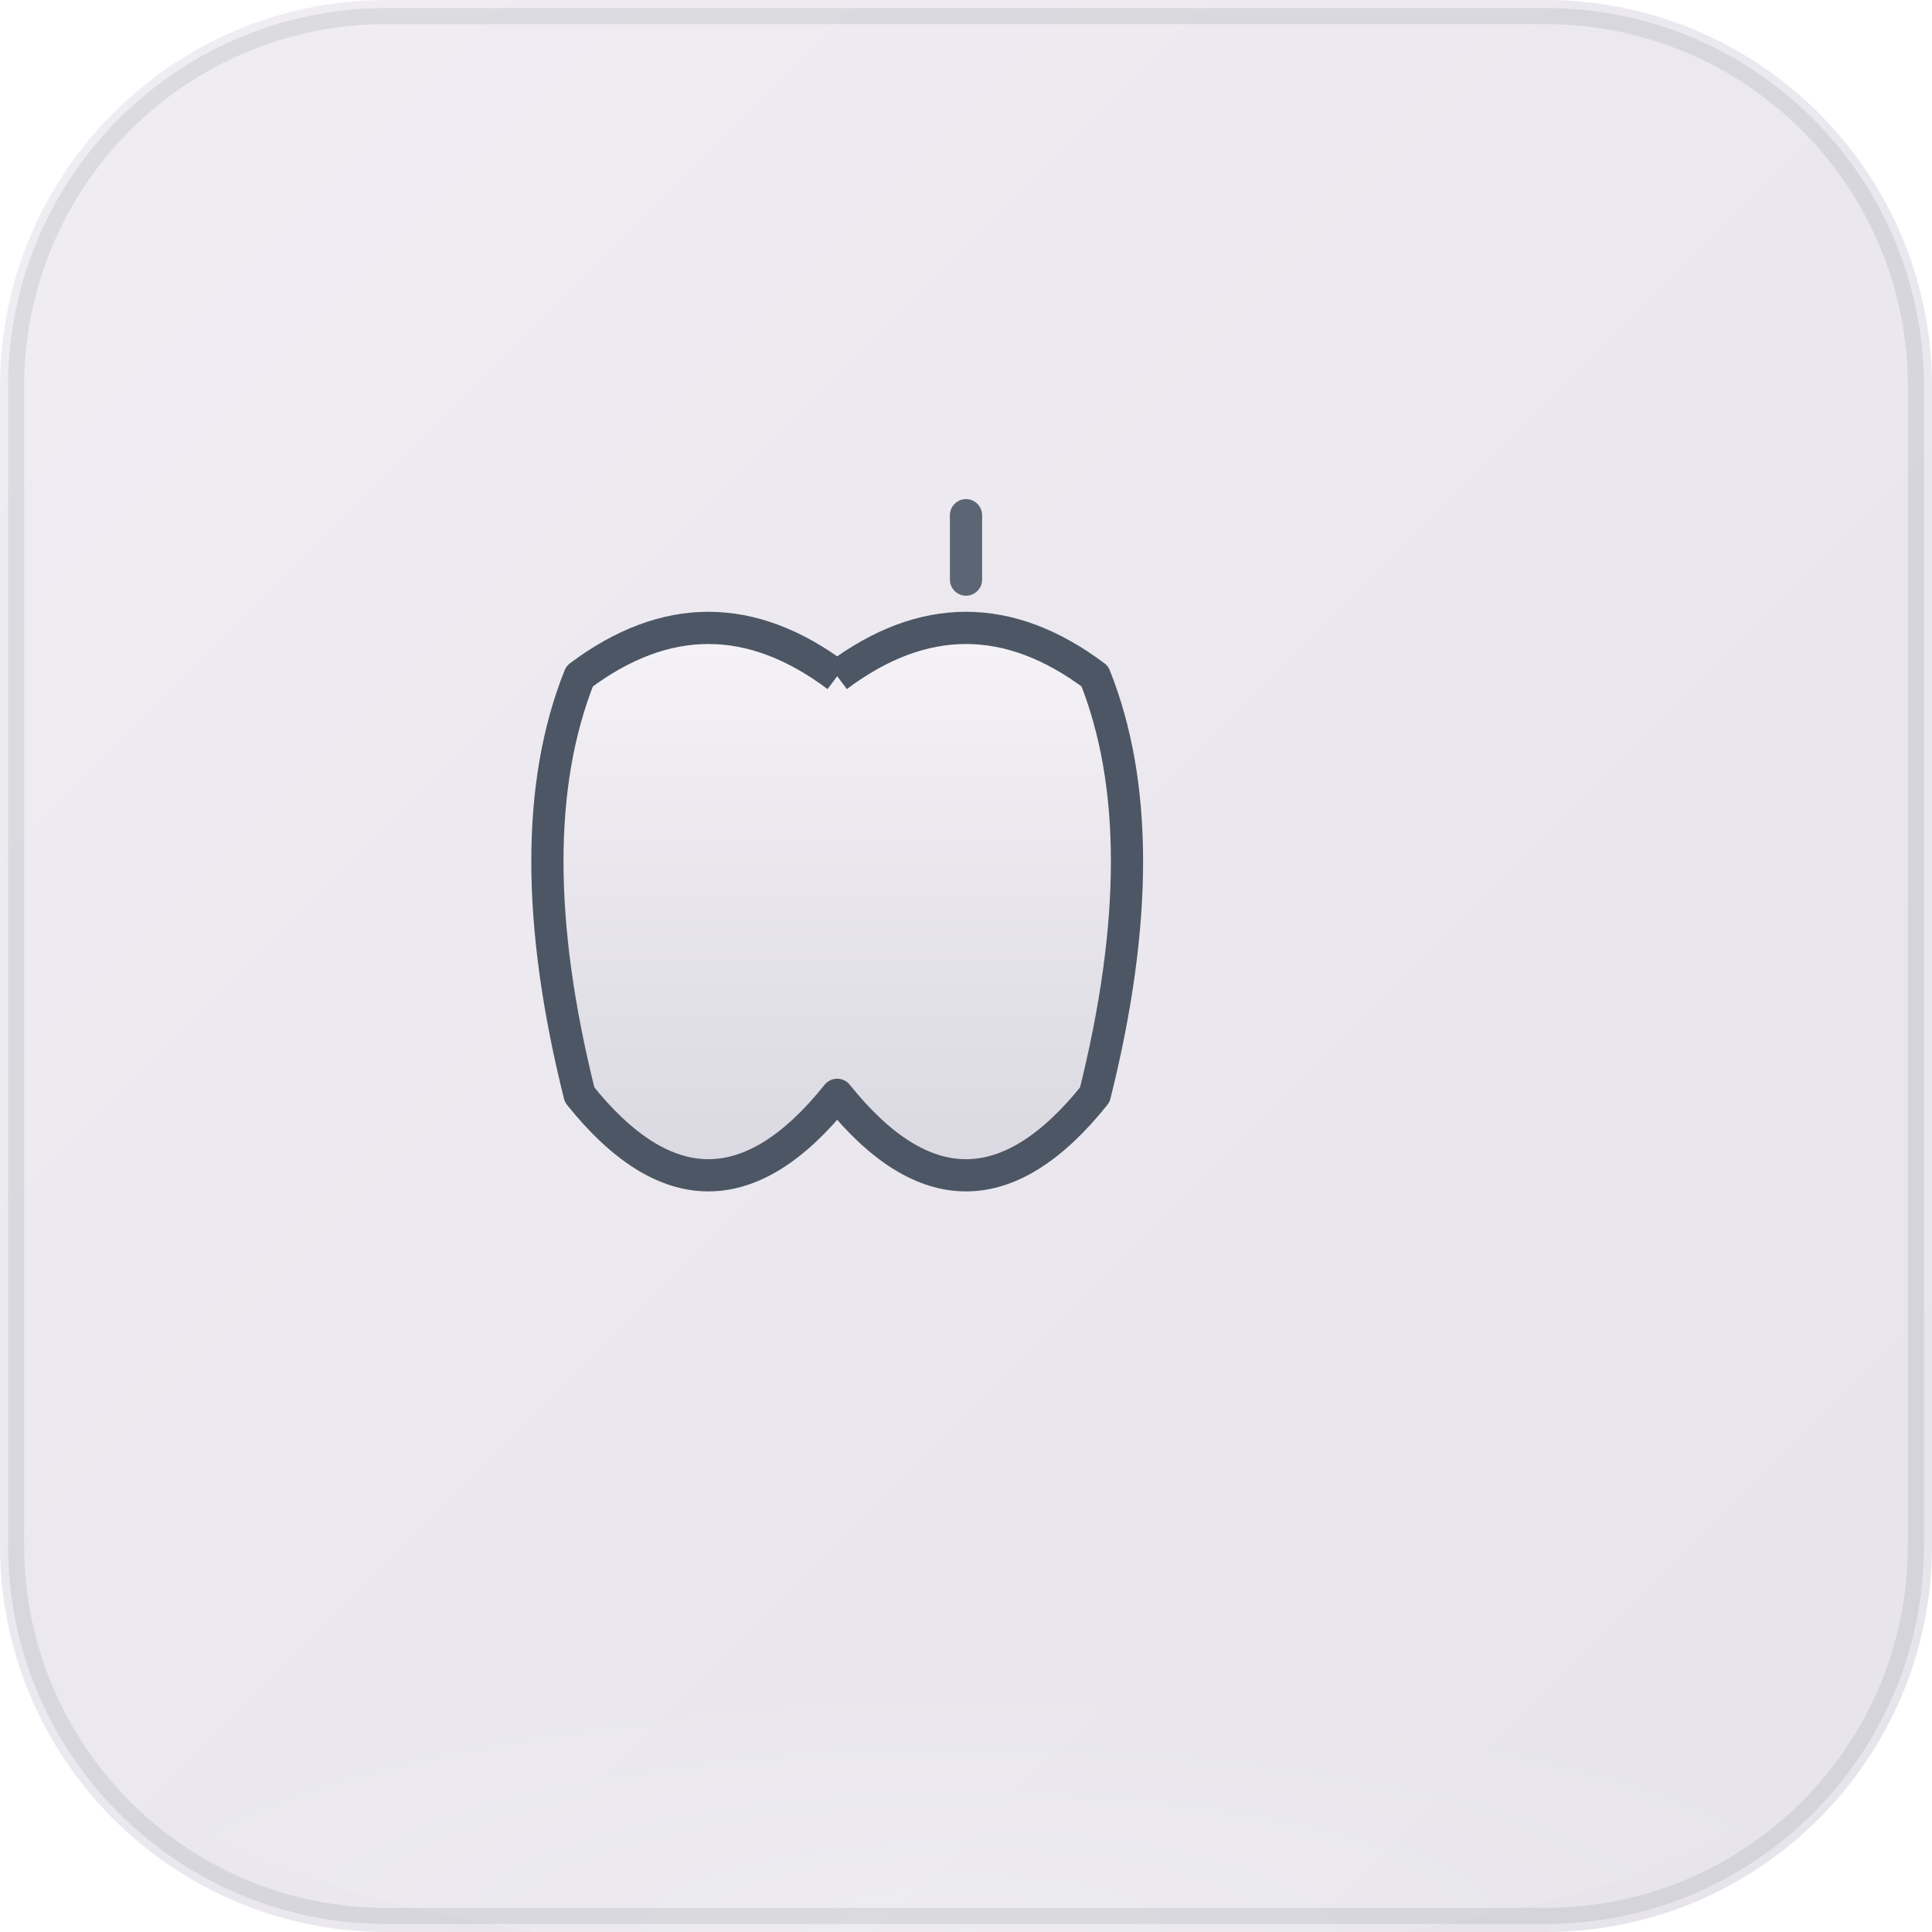
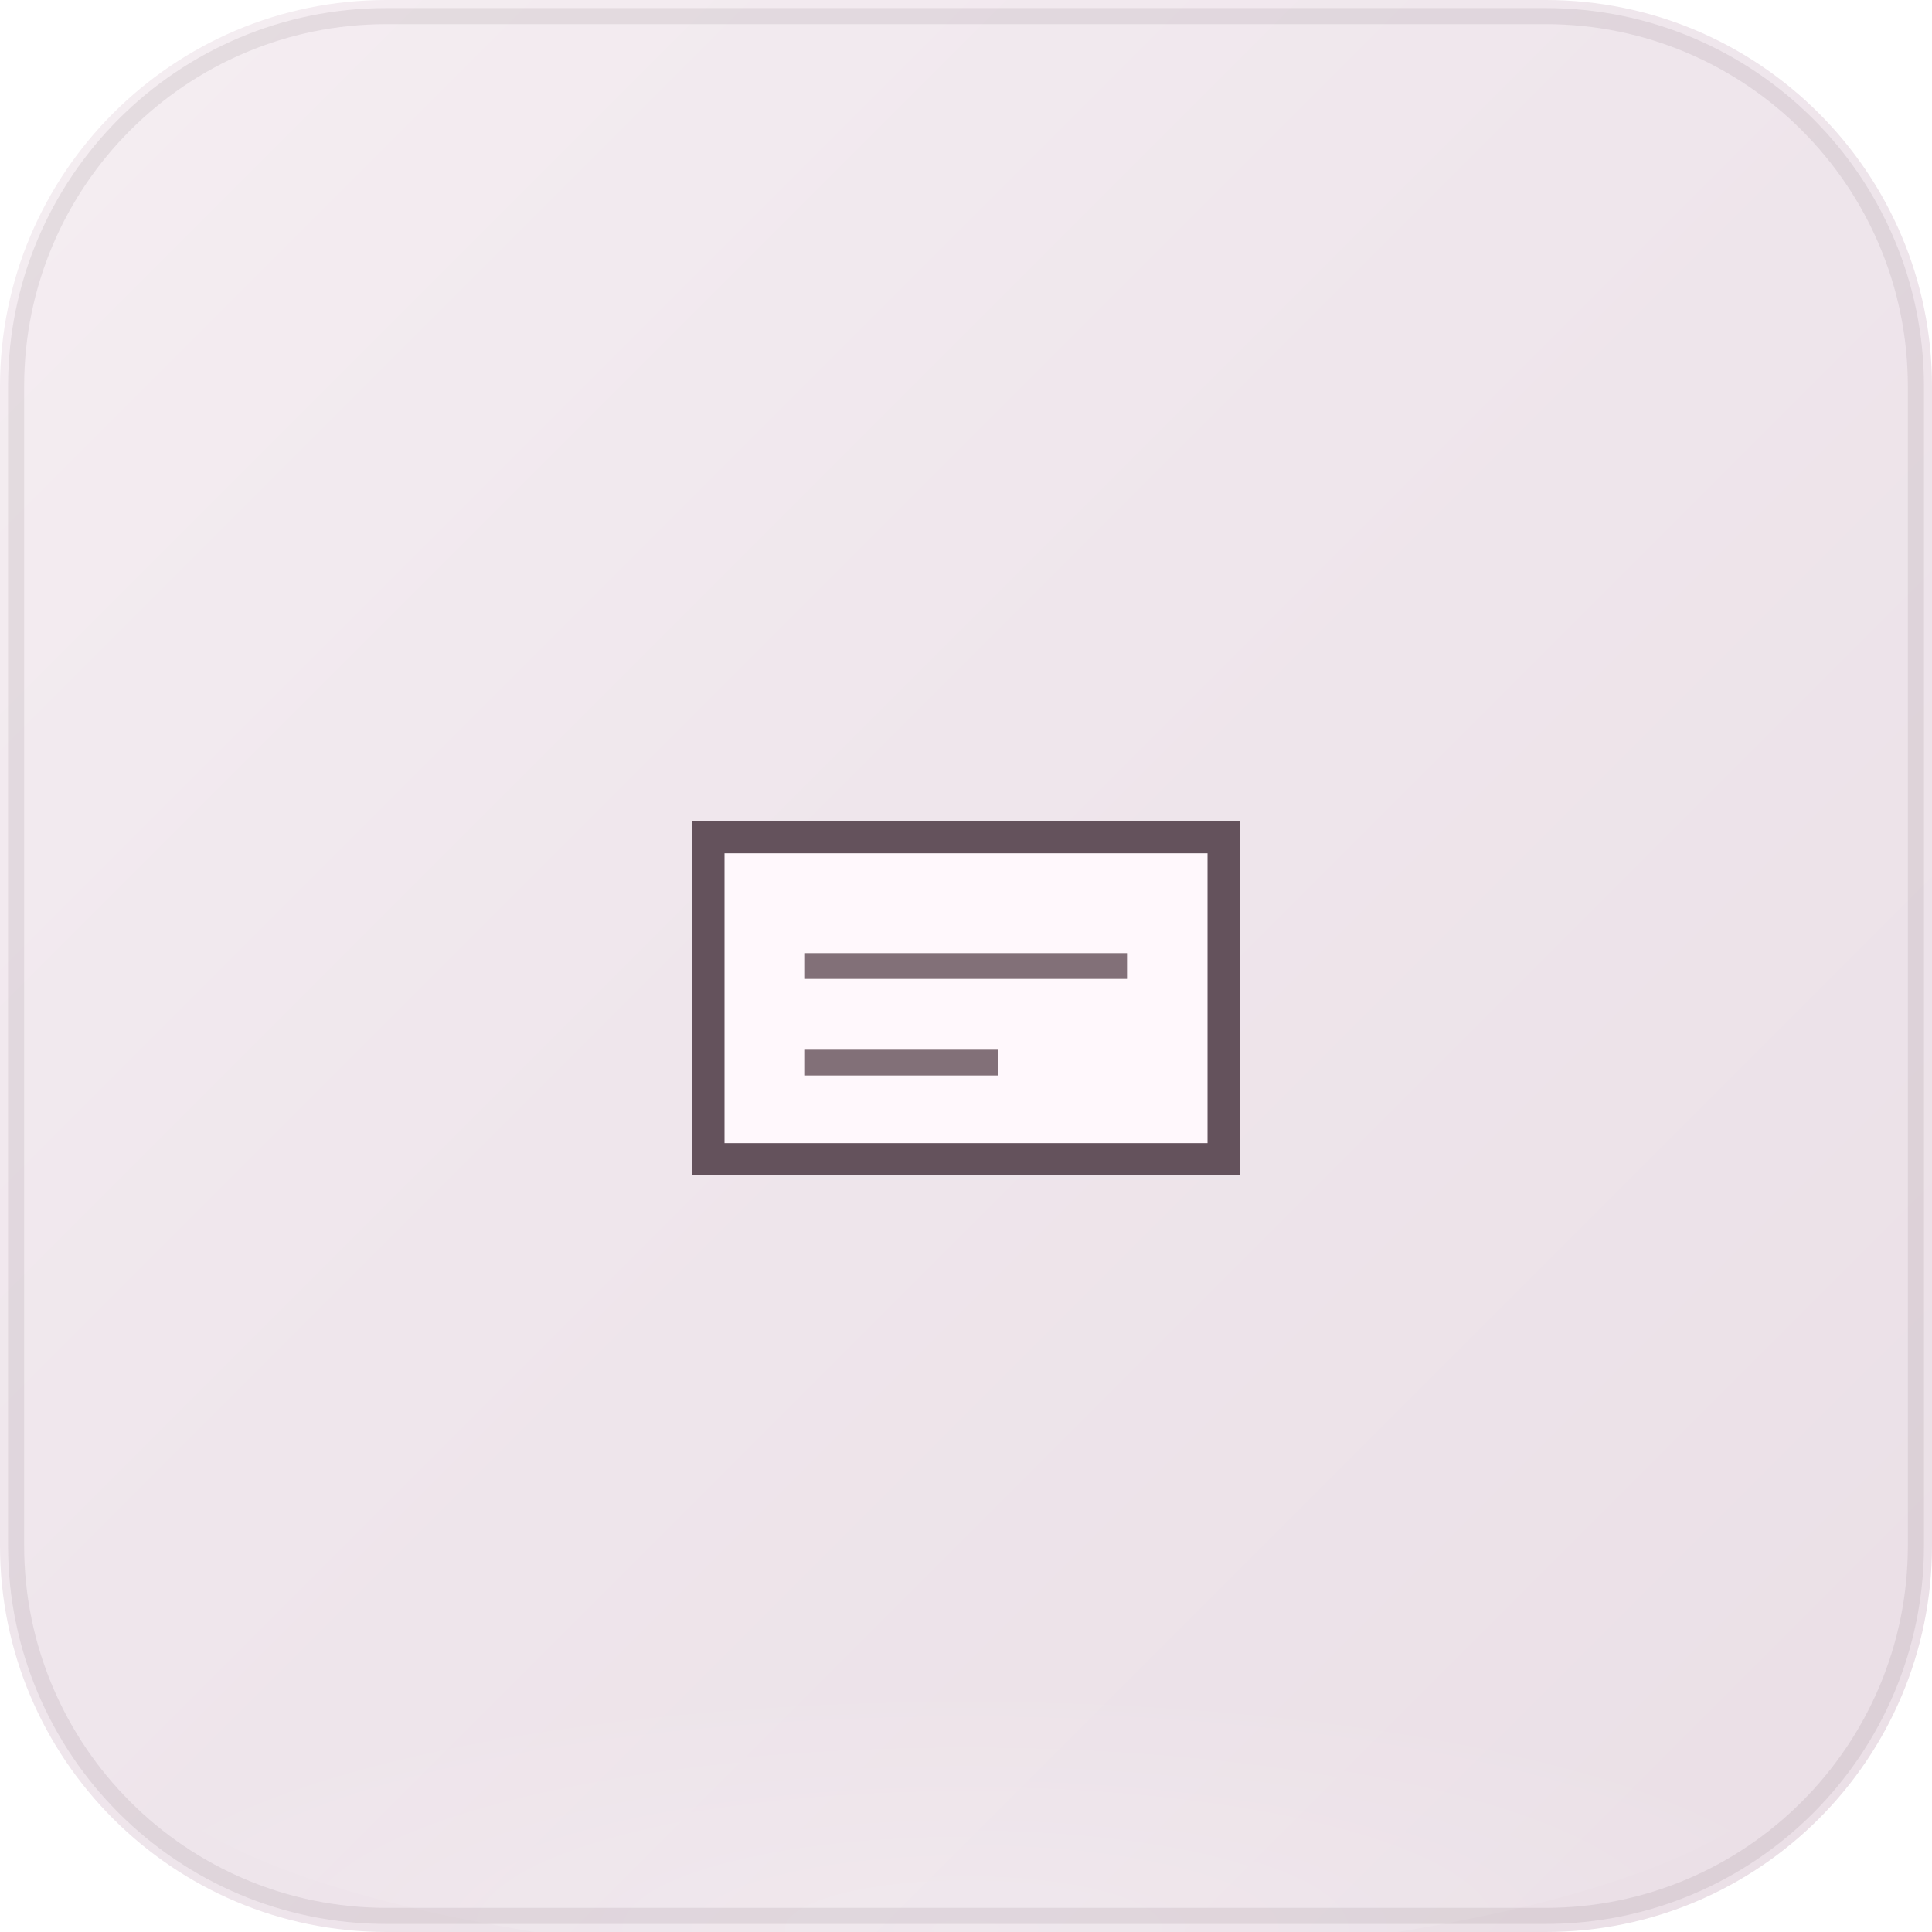
<svg xmlns="http://www.w3.org/2000/svg" viewBox="0 0 120 120" width="120" height="120" role="img" aria-hidden="true">
  <defs>
    <linearGradient id="bg-p92" x1="0%" y1="0%" x2="100%" y2="100%">
-       <stop offset="0%" stop-color="#f0eef3" />
-       <stop offset="45%" stop-color="#ebe9ef" />
-       <stop offset="100%" stop-color="#e6e4ea" />
+       <stop offset="0%" stop-color="#f5eef2" />
+       <stop offset="45%" stop-color="#efe6ec" />
+       <stop offset="100%" stop-color="#eadfe6" />
    </linearGradient>
    <radialGradient id="vin-p92" cx="50%" cy="92%" r="55%">
-       <stop offset="0%" stop-color="rgba(255,255,255,0.5)" />
+       <stop offset="0%" stop-color="rgba(255,255,255,0.47)" />
      <stop offset="100%" stop-color="rgba(255,255,255,0)" />
    </radialGradient>
  </defs>
  <rect width="120" height="120" rx="24" fill="url(#bg-p92)" />
-   <ellipse cx="60" cy="108" rx="52" ry="14" fill="url(#vin-p92)" opacity="0.45" />
-   <rect x="1" y="1" width="118" height="118" rx="23" fill="none" stroke="rgba(45,52,64,0.1)" stroke-width="1" />
-   <defs>
-     <linearGradient id="p2-p92-x3" x1="0%" y1="0%" x2="0%" y2="100%">
-       <stop offset="0%" stop-color="#f5f3f7" />
-       <stop offset="100%" stop-color="#dad8e0" />
-     </linearGradient>
-   </defs>
-   <path d="M52 42 Q60 36 68 42 Q72 52 68 68 Q60 78 52 68 Q44 78 36 68 Q32 52 36 42 Q44 36 52 42" fill="url(#p2-p92-x3)" stroke="#4d5664" stroke-width="2" stroke-linejoin="round" />
-   <path d="M60 36 V32" stroke="#5c6573" stroke-width="2" stroke-linecap="round" />
+   <ellipse cx="60" cy="108" rx="52" ry="14" fill="url(#vin-p92)" opacity="0.42" />
+   <rect x="1" y="1" width="118" height="118" rx="23" fill="none" stroke="rgba(80,64,72,0.1)" stroke-width="1" />
+   <path d="M44 52 H76 V72 H44 Z" fill="#fff8fc" stroke="#64525c" stroke-width="2" />
+   <path d="M50 60 H70 M50 66 H62" stroke="#827078" stroke-width="1.6" />
</svg>
